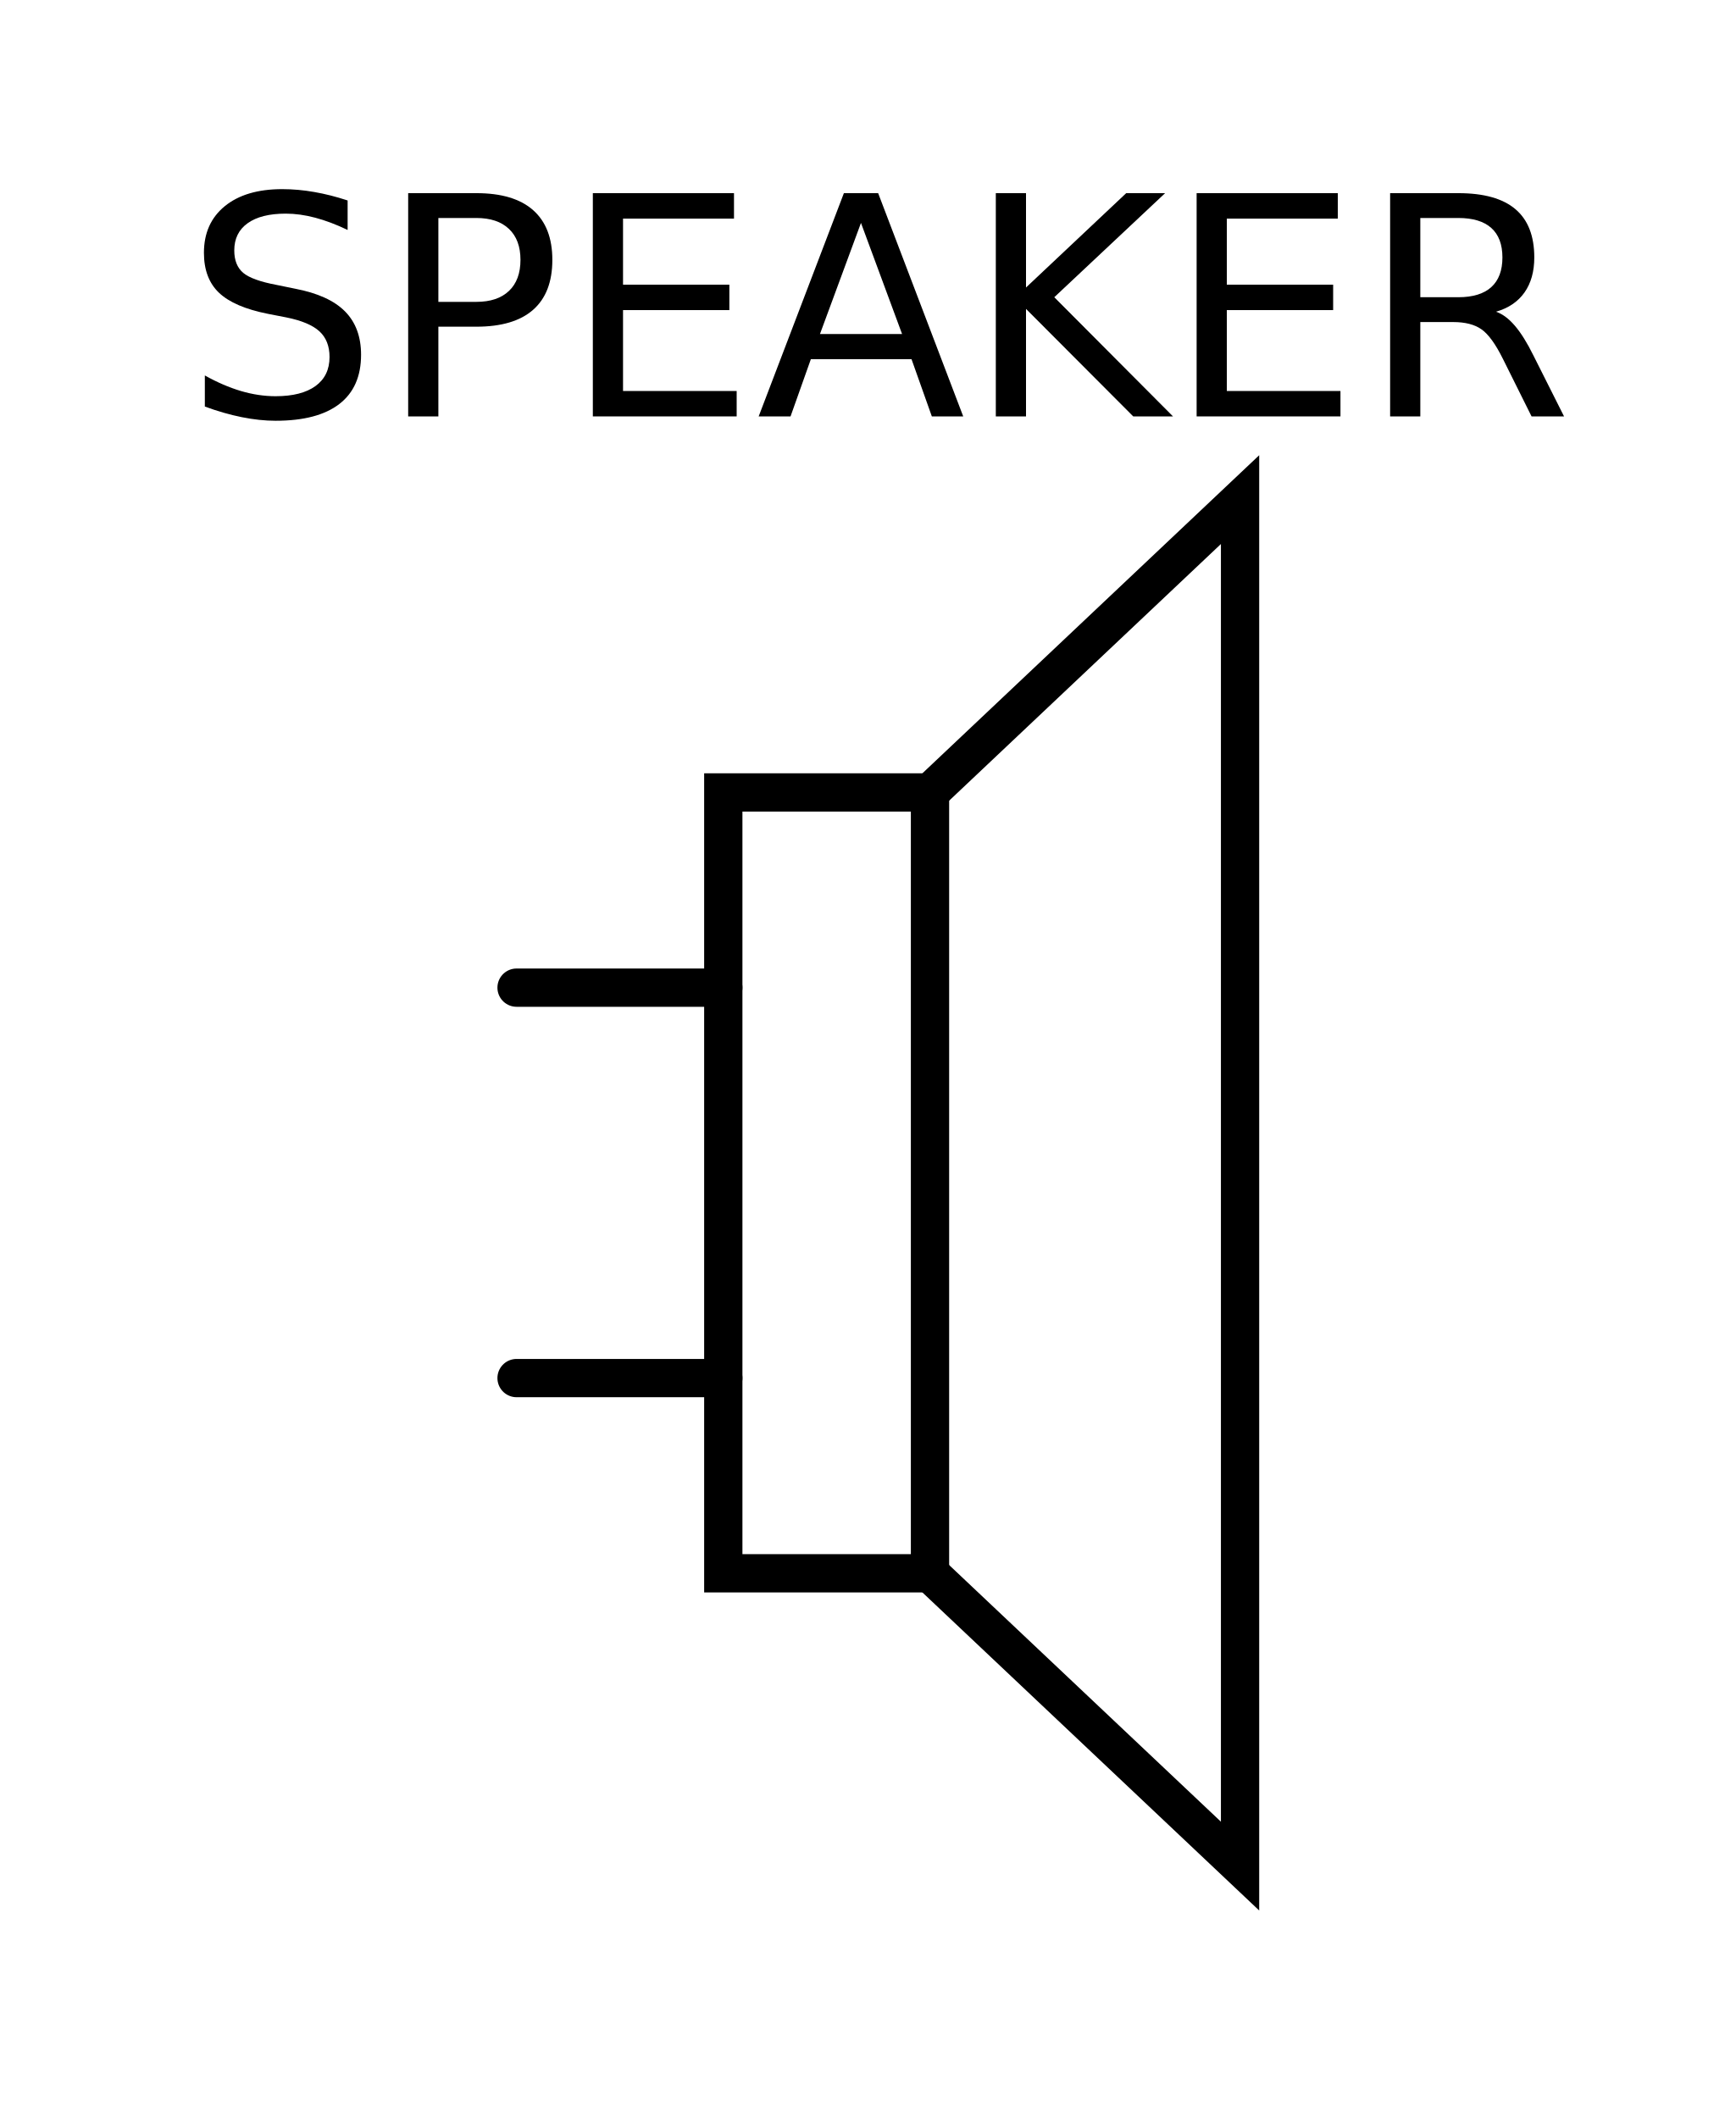
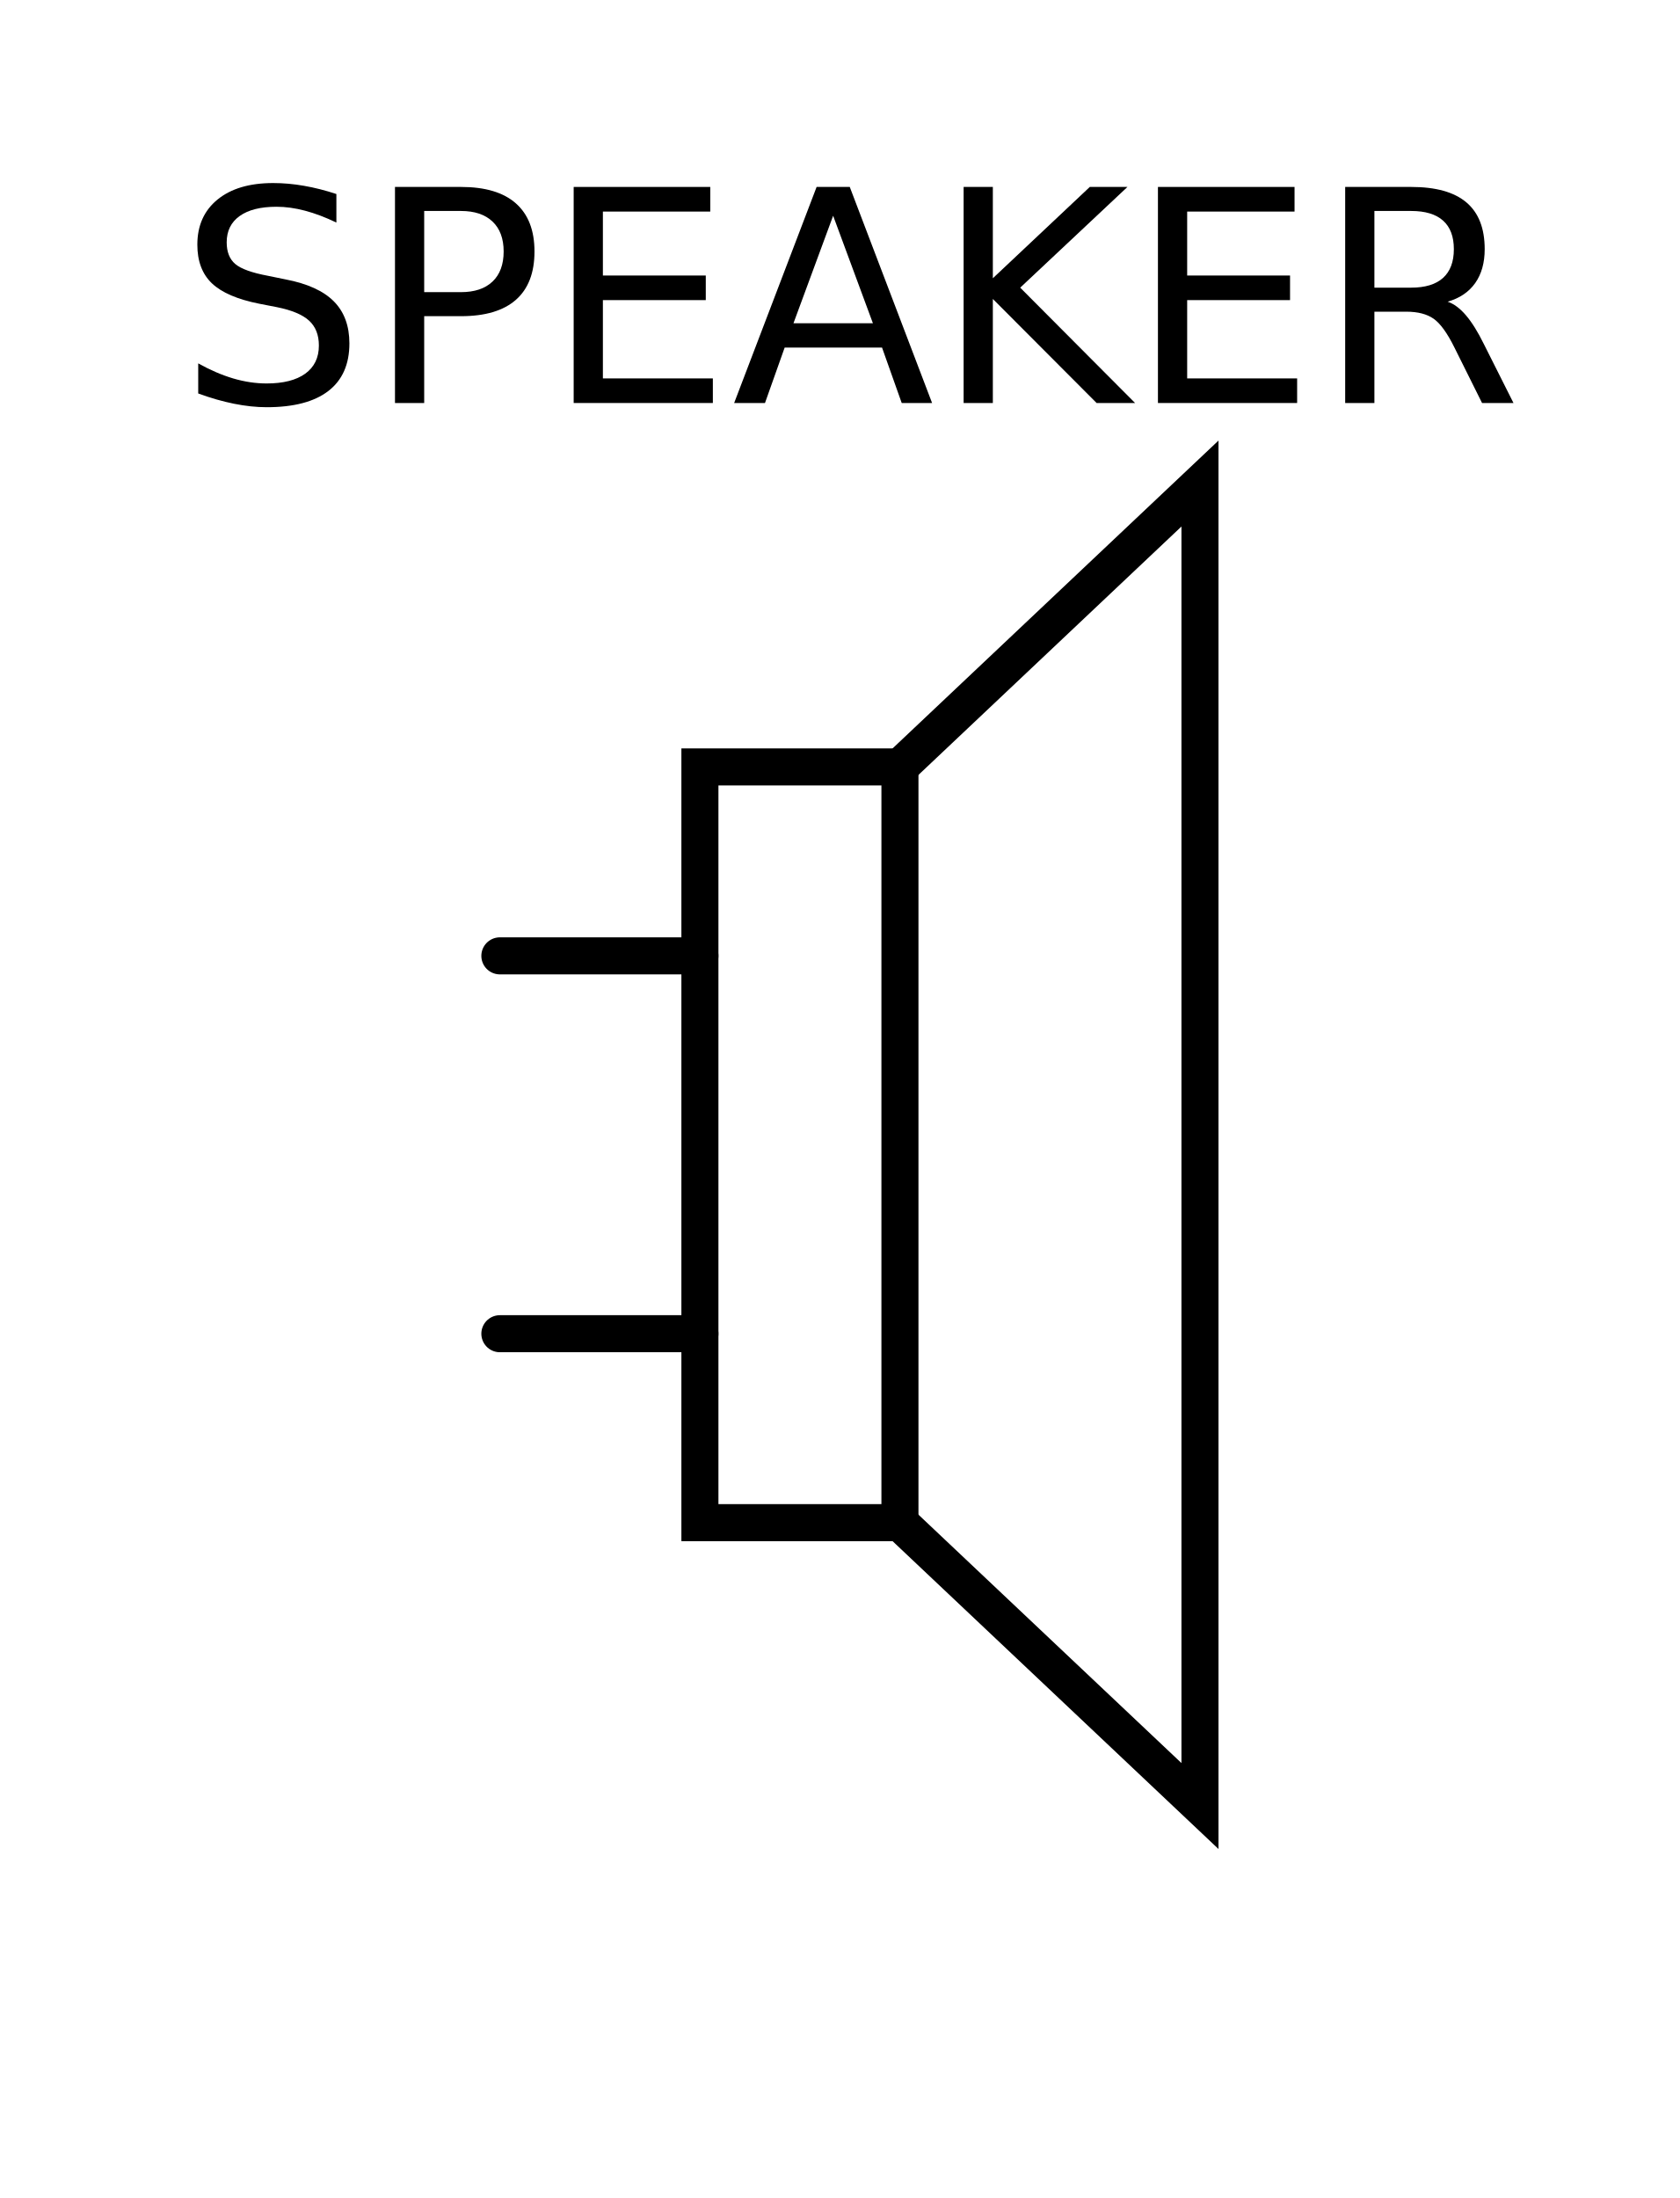
- <svg xmlns="http://www.w3.org/2000/svg" xmlns:xlink="http://www.w3.org/1999/xlink" height="83pt" version="1.1" viewBox="0 0 68 83" width="68pt">
+ <svg xmlns="http://www.w3.org/2000/svg" xmlns:xlink="http://www.w3.org/1999/xlink" height="89pt" version="1.1" viewBox="0 0 68 89" width="68pt">
  <defs>
    <style type="text/css">
- *{stroke-linecap:butt;stroke-linejoin:round;stroke-miterlimit:100000;}
+ *{stroke-linecap:butt;stroke-linejoin:round;}
  </style>
  </defs>
  <g id="figure_1">
    <g id="patch_1">
-       <path d="M 0 83.389  L 68.835 83.389  L 68.835 0  L 0 0  z " style="fill:none;" />
+       <path d="M 0 89.566  L 68.835 89.566  L 68.835 -0  L 0 -0  z " style="fill:none;" />
    </g>
    <g id="axes_1">
      <g id="line2d_1">
-         <path clip-path="url(#p75196e1504)" d="M 20.242 54.004  L 28.343 54.004  " style="fill:none;stroke:#000000;stroke-linecap:round;stroke-width:1.5;" />
+         <path clip-path="url(#paf0fea1654)" d="M 20.242 54.004  L 28.343 54.004  " style="fill:none;stroke:#000000;stroke-linecap:round;stroke-width:1.5;" />
      </g>
      <g id="line2d_2">
-         <path clip-path="url(#p75196e1504)" d="M 20.242 38.704  L 28.343 38.704  " style="fill:none;stroke:#000000;stroke-linecap:round;stroke-width:1.5;" />
+         <path clip-path="url(#paf0fea1654)" d="M 20.242 38.704  L 28.343 38.704  " style="fill:none;stroke:#000000;stroke-linecap:round;stroke-width:1.5;" />
      </g>
      <g id="patch_2">
-         <path clip-path="url(#p75196e1504)" d="M 28.343 31.054  L 28.343 61.654  L 36.443 61.654  L 36.443 31.054  z " style="fill:none;stroke:#000000;stroke-linejoin:miter;stroke-width:1.5;" />
+         <path clip-path="url(#paf0fea1654)" d="M 28.343 31.054  L 28.343 61.654  L 36.443 61.654  L 36.443 31.054  z " style="fill:none;stroke:#000000;stroke-linejoin:miter;stroke-width:1.5;" />
      </g>
      <g id="patch_3">
-         <path clip-path="url(#p75196e1504)" d="M 36.443 31.054  L 48.593 19.579  L 48.593 73.129  L 36.443 61.654  " style="fill:none;stroke:#000000;stroke-linejoin:miter;stroke-width:1.5;" />
+         <path clip-path="url(#paf0fea1654)" d="M 36.443 31.054  L 48.593 19.579  L 48.593 73.129  L 36.443 61.654  " style="fill:none;stroke:#000000;stroke-linejoin:miter;stroke-width:1.5;" />
      </g>
      <g id="text_1">
        <defs>
-           <path d="M 53.516 70.516  L 53.516 60.891  Q 47.906 63.578 42.922 64.891  Q 37.938 66.219 33.297 66.219  Q 25.25 66.219 20.875 63.094  Q 16.5 59.969 16.5 54.203  Q 16.5 49.359 19.406 46.891  Q 22.312 44.438 30.422 42.922  L 36.375 41.703  Q 47.406 39.594 52.656 34.297  Q 57.906 29 57.906 20.125  Q 57.906 9.516 50.797 4.047  Q 43.703 -1.422 29.984 -1.422  Q 24.812 -1.422 18.969 -0.25  Q 13.141 0.922 6.891 3.219  L 6.891 13.375  Q 12.891 10.016 18.656 8.297  Q 24.422 6.594 29.984 6.594  Q 38.422 6.594 43.016 9.906  Q 47.609 13.234 47.609 19.391  Q 47.609 24.75 44.312 27.781  Q 41.016 30.812 33.5 32.328  L 27.484 33.5  Q 16.453 35.688 11.516 40.375  Q 6.594 45.062 6.594 53.422  Q 6.594 63.094 13.406 68.656  Q 20.219 74.219 32.172 74.219  Q 37.312 74.219 42.625 73.281  Q 47.953 72.359 53.516 70.516  " id="BitstreamVeraSans-Roman-53" />
-           <path d="M 9.812 72.906  L 19.672 72.906  L 19.672 42.094  L 52.391 72.906  L 65.094 72.906  L 28.906 38.922  L 67.672 0  L 54.688 0  L 19.672 35.109  L 19.672 0  L 9.812 0  z " id="BitstreamVeraSans-Roman-4b" />
-           <path d="M 19.672 64.797  L 19.672 37.406  L 32.078 37.406  Q 38.969 37.406 42.719 40.969  Q 46.484 44.531 46.484 51.125  Q 46.484 57.672 42.719 61.234  Q 38.969 64.797 32.078 64.797  z M 9.812 72.906  L 32.078 72.906  Q 44.344 72.906 50.609 67.359  Q 56.891 61.812 56.891 51.125  Q 56.891 40.328 50.609 34.812  Q 44.344 29.297 32.078 29.297  L 19.672 29.297  L 19.672 0  L 9.812 0  z " id="BitstreamVeraSans-Roman-50" />
-           <path d="M 44.391 34.188  Q 47.562 33.109 50.562 29.594  Q 53.562 26.078 56.594 19.922  L 66.609 0  L 56 0  L 46.688 18.703  Q 43.062 26.031 39.672 28.422  Q 36.281 30.812 30.422 30.812  L 19.672 30.812  L 19.672 0  L 9.812 0  L 9.812 72.906  L 32.078 72.906  Q 44.578 72.906 50.734 67.672  Q 56.891 62.453 56.891 51.906  Q 56.891 45.016 53.688 40.469  Q 50.484 35.938 44.391 34.188  M 19.672 64.797  L 19.672 38.922  L 32.078 38.922  Q 39.203 38.922 42.844 42.219  Q 46.484 45.516 46.484 51.906  Q 46.484 58.297 42.844 61.547  Q 39.203 64.797 32.078 64.797  z " id="BitstreamVeraSans-Roman-52" />
-           <path d="M 34.188 63.188  L 20.797 26.906  L 47.609 26.906  z M 28.609 72.906  L 39.797 72.906  L 67.578 0  L 57.328 0  L 50.688 18.703  L 17.828 18.703  L 11.188 0  L 0.781 0  z " id="BitstreamVeraSans-Roman-41" />
-           <path d="M 9.812 72.906  L 55.906 72.906  L 55.906 64.594  L 19.672 64.594  L 19.672 43.016  L 54.391 43.016  L 54.391 34.719  L 19.672 34.719  L 19.672 8.297  L 56.781 8.297  L 56.781 0  L 9.812 0  z " id="BitstreamVeraSans-Roman-45" />
+           <path d="M 53.516 70.516  L 53.516 60.891  Q 47.906 63.578 42.922 64.891  Q 37.938 66.219 33.297 66.219  Q 25.25 66.219 20.875 63.094  Q 16.5 59.969 16.5 54.203  Q 16.5 49.359 19.406 46.891  Q 22.312 44.438 30.422 42.922  L 36.375 41.703  Q 47.406 39.594 52.656 34.297  Q 57.906 29 57.906 20.125  Q 57.906 9.516 50.797 4.047  Q 43.703 -1.422 29.984 -1.422  Q 24.812 -1.422 18.969 -0.25  Q 13.141 0.922 6.891 3.219  L 6.891 13.375  Q 12.891 10.016 18.656 8.297  Q 24.422 6.594 29.984 6.594  Q 38.422 6.594 43.016 9.906  Q 47.609 13.234 47.609 19.391  Q 47.609 24.75 44.312 27.781  Q 41.016 30.812 33.5 32.328  L 27.484 33.5  Q 16.453 35.688 11.516 40.375  Q 6.594 45.062 6.594 53.422  Q 6.594 63.094 13.406 68.656  Q 20.219 74.219 32.172 74.219  Q 37.312 74.219 42.625 73.281  Q 47.953 72.359 53.516 70.516  z " id="DejaVuSans-53" />
+           <path d="M 19.672 64.797  L 19.672 37.406  L 32.078 37.406  Q 38.969 37.406 42.719 40.969  Q 46.484 44.531 46.484 51.125  Q 46.484 57.672 42.719 61.234  Q 38.969 64.797 32.078 64.797  z M 9.812 72.906  L 32.078 72.906  Q 44.344 72.906 50.609 67.359  Q 56.891 61.812 56.891 51.125  Q 56.891 40.328 50.609 34.812  Q 44.344 29.297 32.078 29.297  L 19.672 29.297  L 19.672 0  L 9.812 0  z " id="DejaVuSans-50" />
+           <path d="M 9.812 72.906  L 55.906 72.906  L 55.906 64.594  L 19.672 64.594  L 19.672 43.016  L 54.391 43.016  L 54.391 34.719  L 19.672 34.719  L 19.672 8.297  L 56.781 8.297  L 56.781 0  L 9.812 0  z " id="DejaVuSans-45" />
+           <path d="M 34.188 63.188  L 20.797 26.906  L 47.609 26.906  z M 28.609 72.906  L 39.797 72.906  L 67.578 0  L 57.328 0  L 50.688 18.703  L 17.828 18.703  L 11.188 0  L 0.781 0  z " id="DejaVuSans-41" />
+           <path d="M 9.812 72.906  L 19.672 72.906  L 19.672 42.094  L 52.391 72.906  L 65.094 72.906  L 28.906 38.922  L 67.672 0  L 54.688 0  L 19.672 35.109  L 19.672 0  L 9.812 0  z " id="DejaVuSans-4b" />
+           <path d="M 44.391 34.188  Q 47.562 33.109 50.562 29.594  Q 53.562 26.078 56.594 19.922  L 66.609 0  L 56 0  L 46.688 18.703  Q 43.062 26.031 39.672 28.422  Q 36.281 30.812 30.422 30.812  L 19.672 30.812  L 19.672 0  L 9.812 0  L 9.812 72.906  L 32.078 72.906  Q 44.578 72.906 50.734 67.672  Q 56.891 62.453 56.891 51.906  Q 56.891 45.016 53.688 40.469  Q 50.484 35.938 44.391 34.188  z M 19.672 64.797  L 19.672 38.922  L 32.078 38.922  Q 39.203 38.922 42.844 42.219  Q 46.484 45.516 46.484 51.906  Q 46.484 58.297 42.844 61.547  Q 39.203 64.797 32.078 64.797  z " id="DejaVuSans-52" />
        </defs>
        <g transform="translate(7.2 16.31812)scale(0.12 -0.12)">
-           <use xlink:href="#BitstreamVeraSans-Roman-53" />
-           <use x="63.477" xlink:href="#BitstreamVeraSans-Roman-50" />
-           <use x="123.779" xlink:href="#BitstreamVeraSans-Roman-45" />
-           <use x="186.963" xlink:href="#BitstreamVeraSans-Roman-41" />
-           <use x="255.371" xlink:href="#BitstreamVeraSans-Roman-4b" />
-           <use x="320.947" xlink:href="#BitstreamVeraSans-Roman-45" />
-           <use x="384.131" xlink:href="#BitstreamVeraSans-Roman-52" />
+           <use xlink:href="#DejaVuSans-53" />
+           <use x="63.477" xlink:href="#DejaVuSans-50" />
+           <use x="123.779" xlink:href="#DejaVuSans-45" />
+           <use x="186.963" xlink:href="#DejaVuSans-41" />
+           <use x="255.371" xlink:href="#DejaVuSans-4b" />
+           <use x="320.947" xlink:href="#DejaVuSans-45" />
+           <use x="384.131" xlink:href="#DejaVuSans-52" />
        </g>
      </g>
    </g>
  </g>
  <defs>
-     <clipPath id="p75196e1504">
-       <rect height="59.67" width="34.83" x="17.003" y="16.519" />
+     <clipPath id="paf0fea1654">
+       <rect height="65.025" width="37.665" x="15.585" y="13.841" />
    </clipPath>
  </defs>
</svg>
